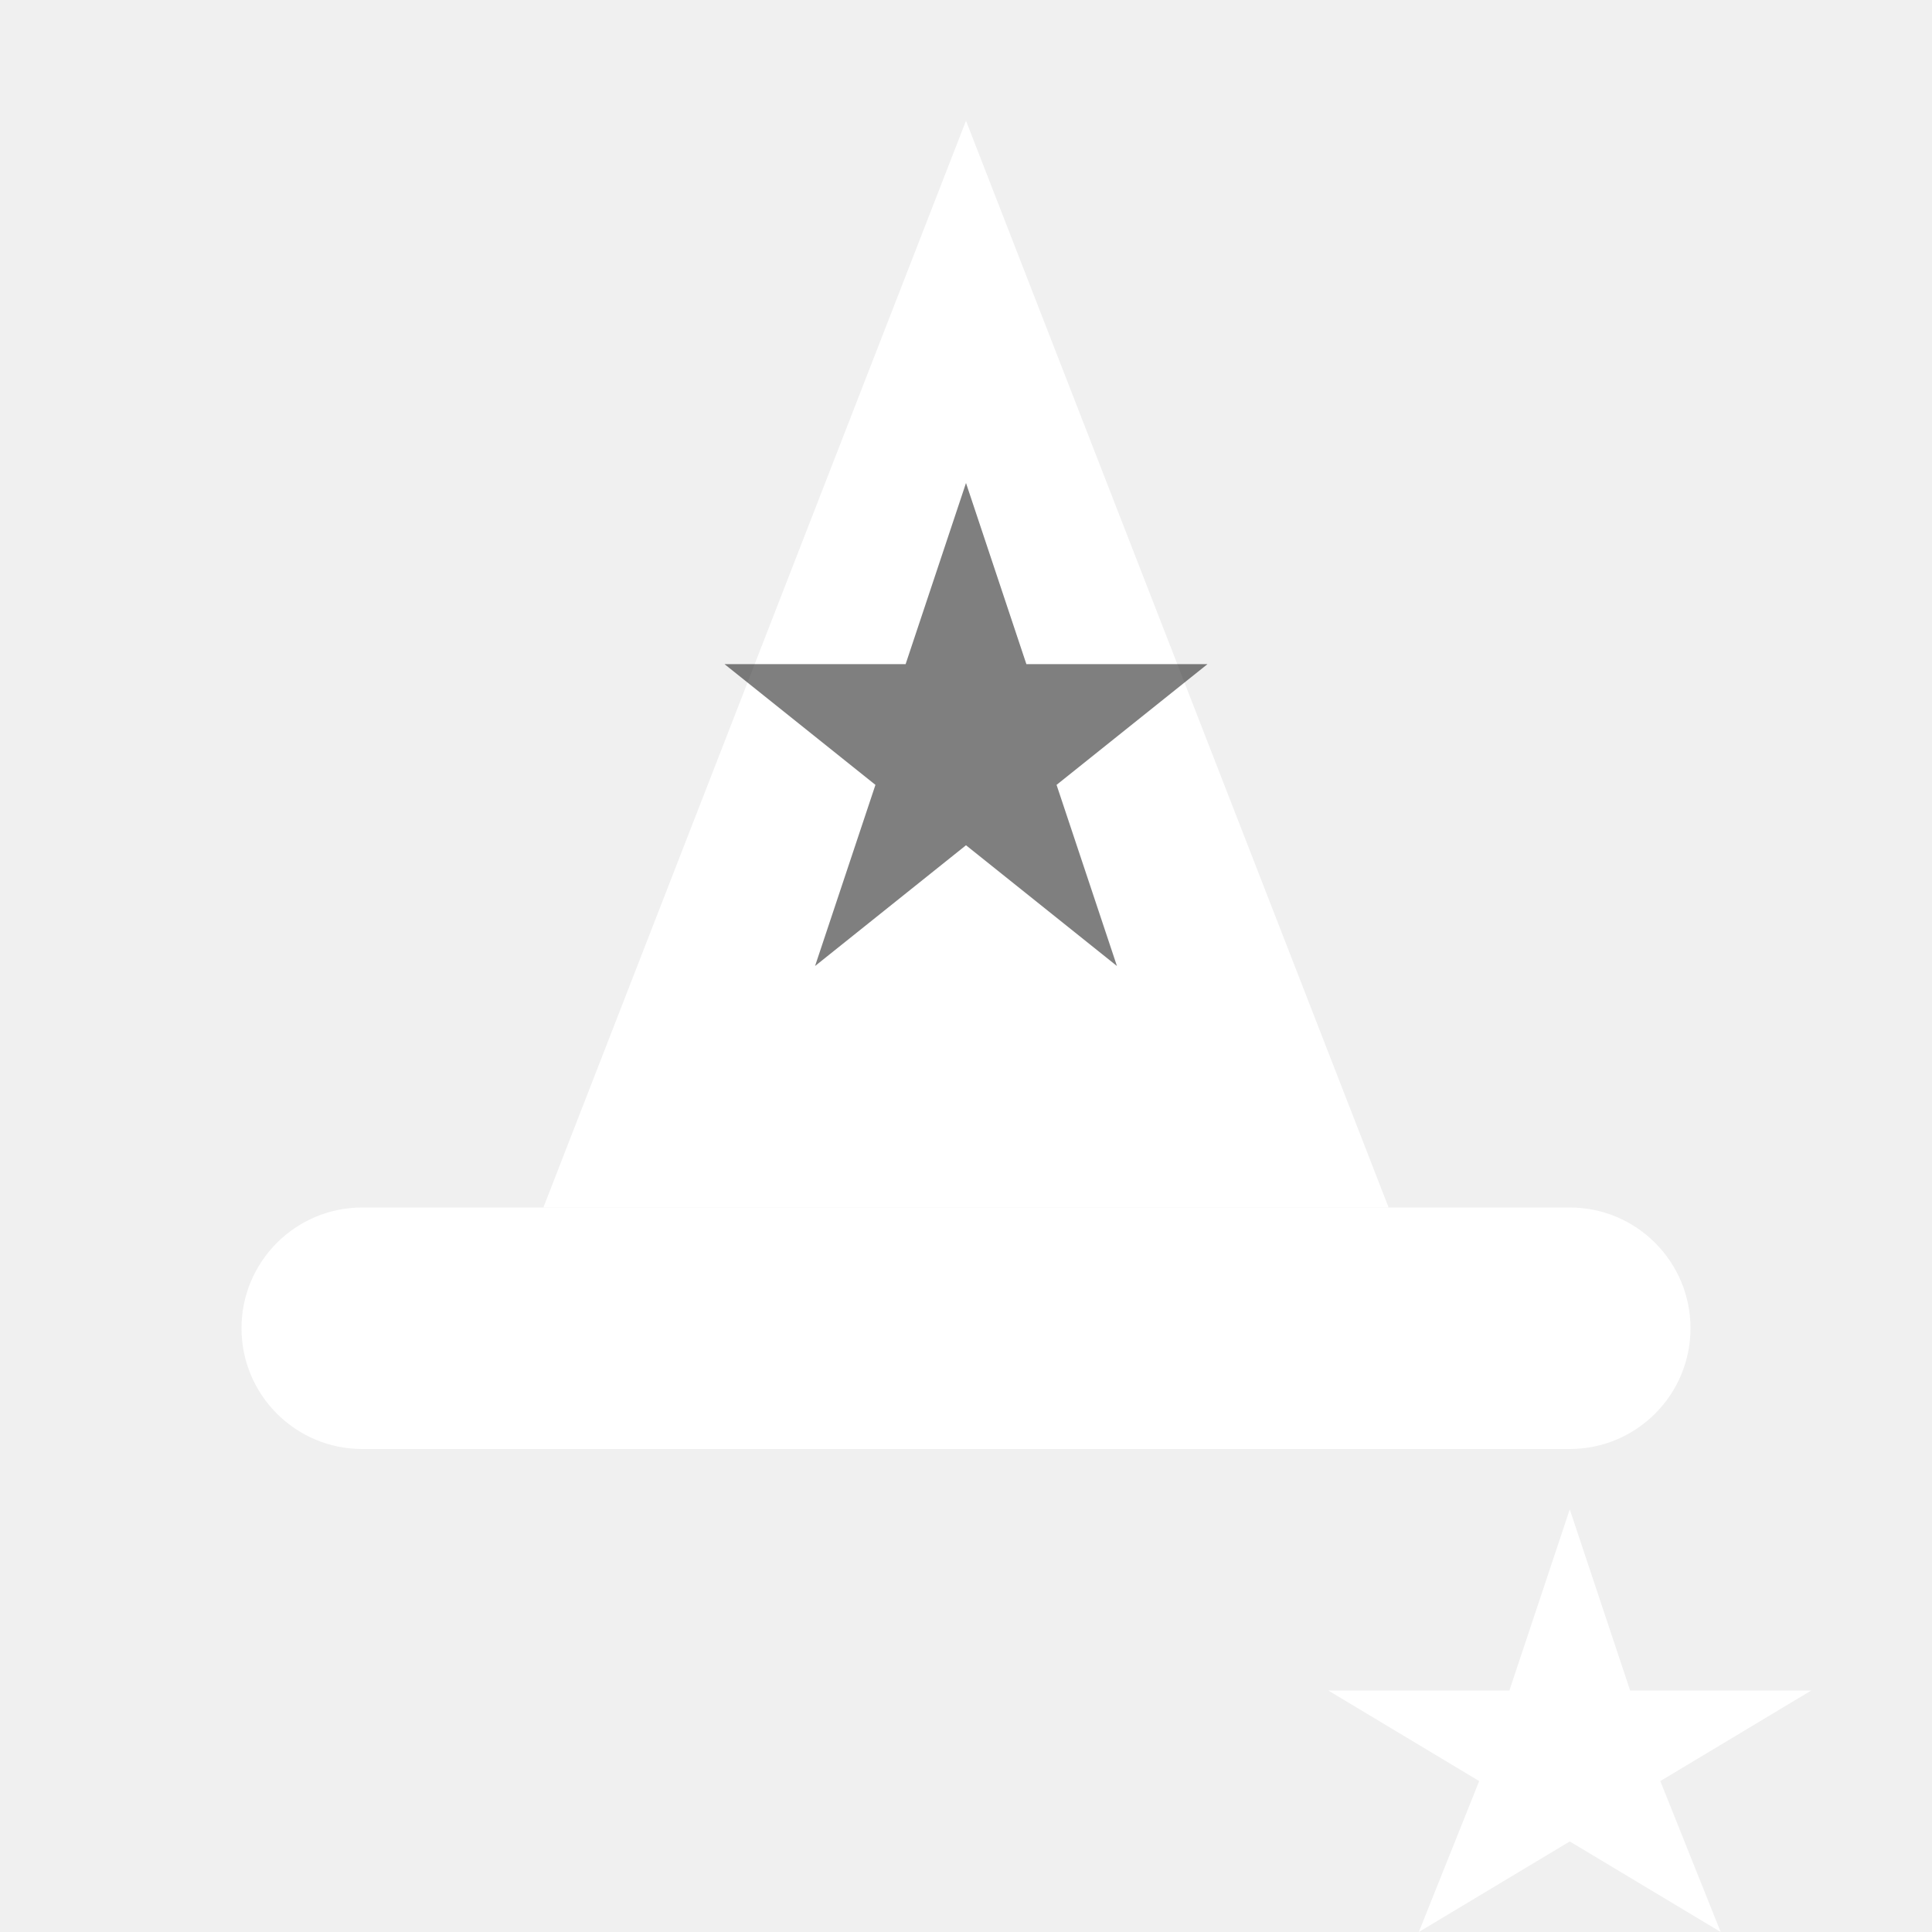
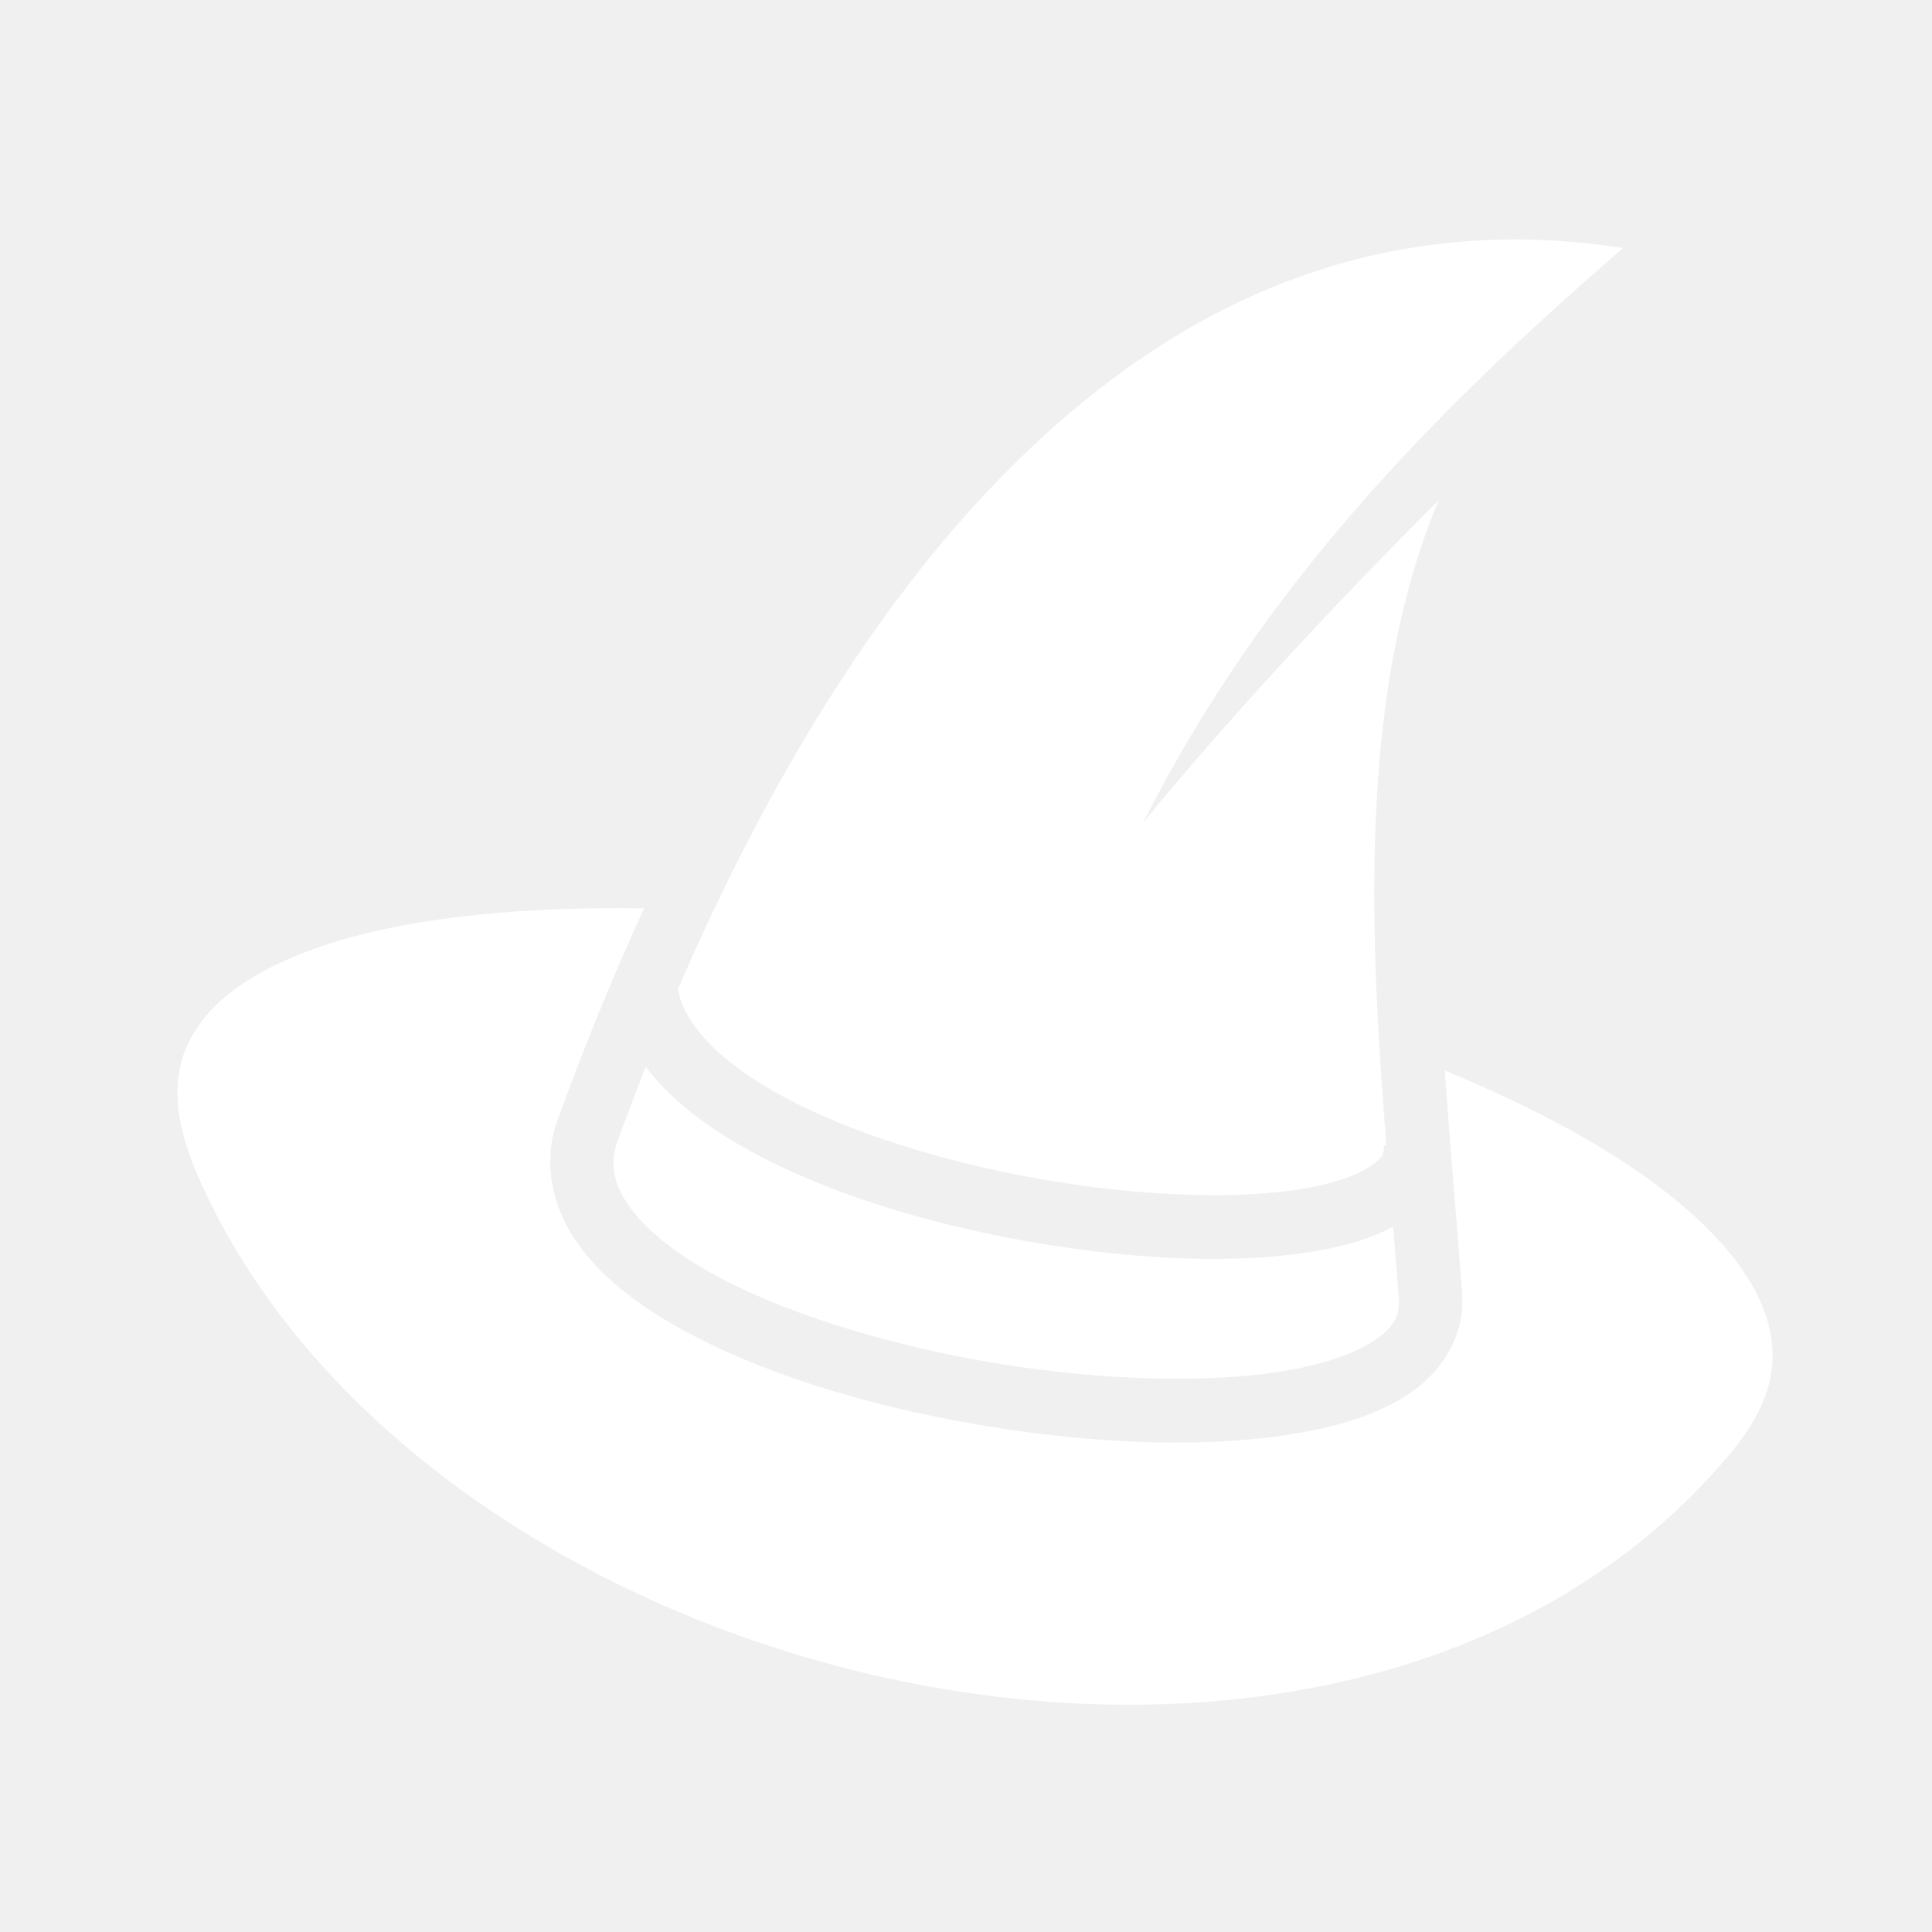
- <svg xmlns="http://www.w3.org/2000/svg" viewBox="0 0 64 64" width="128" height="128">
-   <polygon fill="#fff" points="32,4 46,40 18,40" />
-   <rect x="8" y="40" width="48" height="8" rx="4" fill="#fff" />
-   <polygon fill="#000" opacity=".5" points="32,16 34,22 40,22 35,26 37,32 32,28 27,32 29,26 24,22 30,22" />
-   <polygon fill="#fff" points="52,50 54,56 60,56 55,59 57,64 52,61 47,64 49,59 44,56 50,56" />
+ <svg xmlns="http://www.w3.org/2000/svg" viewBox="-28 -28 568 568" width="256" height="256">
+   <path fill="#fff" d="M416.125 42.406c-57.576.457-104.863 25.804-144.813 64.875-41.984 41.063-75 97.61-100 155.5.78 4.503 3.06 8.946 7.094 13.658 5.158 6.024 13.183 12.113 23.188 17.593 20.01 10.962 47.79 19.545 75.5 24.47 27.71 4.925 55.505 6.21 75.156 3.438 9.825-1.386 17.538-3.91 21.813-6.563 4.274-2.653 4.916-3.957 4.812-6.625l.72-.03c-3.408-42.828-6-88.797.092-131.94 2.82-19.972 7.668-39.434 15.22-57.624-31.573 31.44-62.918 65.425-86.844 94.72 35.418-70.2 86.2-121.398 141.125-168.97-11.376-1.71-22.42-2.584-33.063-2.5zM155.21 238.994c-2.033-.012-4.053-.012-6.054.006-2.453.022-4.87.065-7.28.125-23.138.575-44.227 2.91-61.876 7.188-23.532 5.703-40.466 14.888-48.78 26.03-8.317 11.144-10.08 24.667-.97 45.532 32.86 75.263 117.185 130.26 207.844 148.594 90.66 18.33 186.108.147 242.28-66.75 13.59-16.185 15.297-29.312 9.938-43.22-5.358-13.908-19.586-28.878-40.78-42.75-14.745-9.65-32.683-18.737-52.75-27.03 1.506 22.59 3.555 44.877 5.124 65.967v.219c.607 11.402-5.49 21.585-14.344 27.938-8.853 6.353-20.268 10.08-33.437 12.406-26.337 4.654-60.026 3.398-93.344-2.188-33.317-5.585-66.085-15.466-90.28-29.312-12.097-6.923-22.145-14.85-28.875-24.47-6.73-9.617-9.76-21.554-6.594-33.374l.095-.375.125-.374c7.637-21.206 16.308-42.79 26.094-64.094-2.053-.032-4.1-.056-6.133-.068zm6.634 46.662c-3.08 7.8-6.017 15.596-8.813 23.344-1.595 6.246-.4 11.407 3.907 17.563 4.374 6.25 12.28 12.923 22.844 18.968 21.128 12.09 52.4 21.78 84.095 27.095 31.694 5.314 64.016 6.28 87 2.22 11.492-2.032 20.53-5.42 25.78-9.19 5.25-3.766 6.864-6.726 6.595-11.78-.517-6.93-1.088-14.027-1.688-21.25-7.448 4.03-16.47 6.367-26.718 7.813-22.732 3.206-51.79 1.665-81.03-3.532-29.242-5.196-58.5-14.055-81.22-26.5-11.36-6.222-21.122-13.34-28.375-21.812-.825-.962-1.62-1.933-2.376-2.938z" />
</svg>
